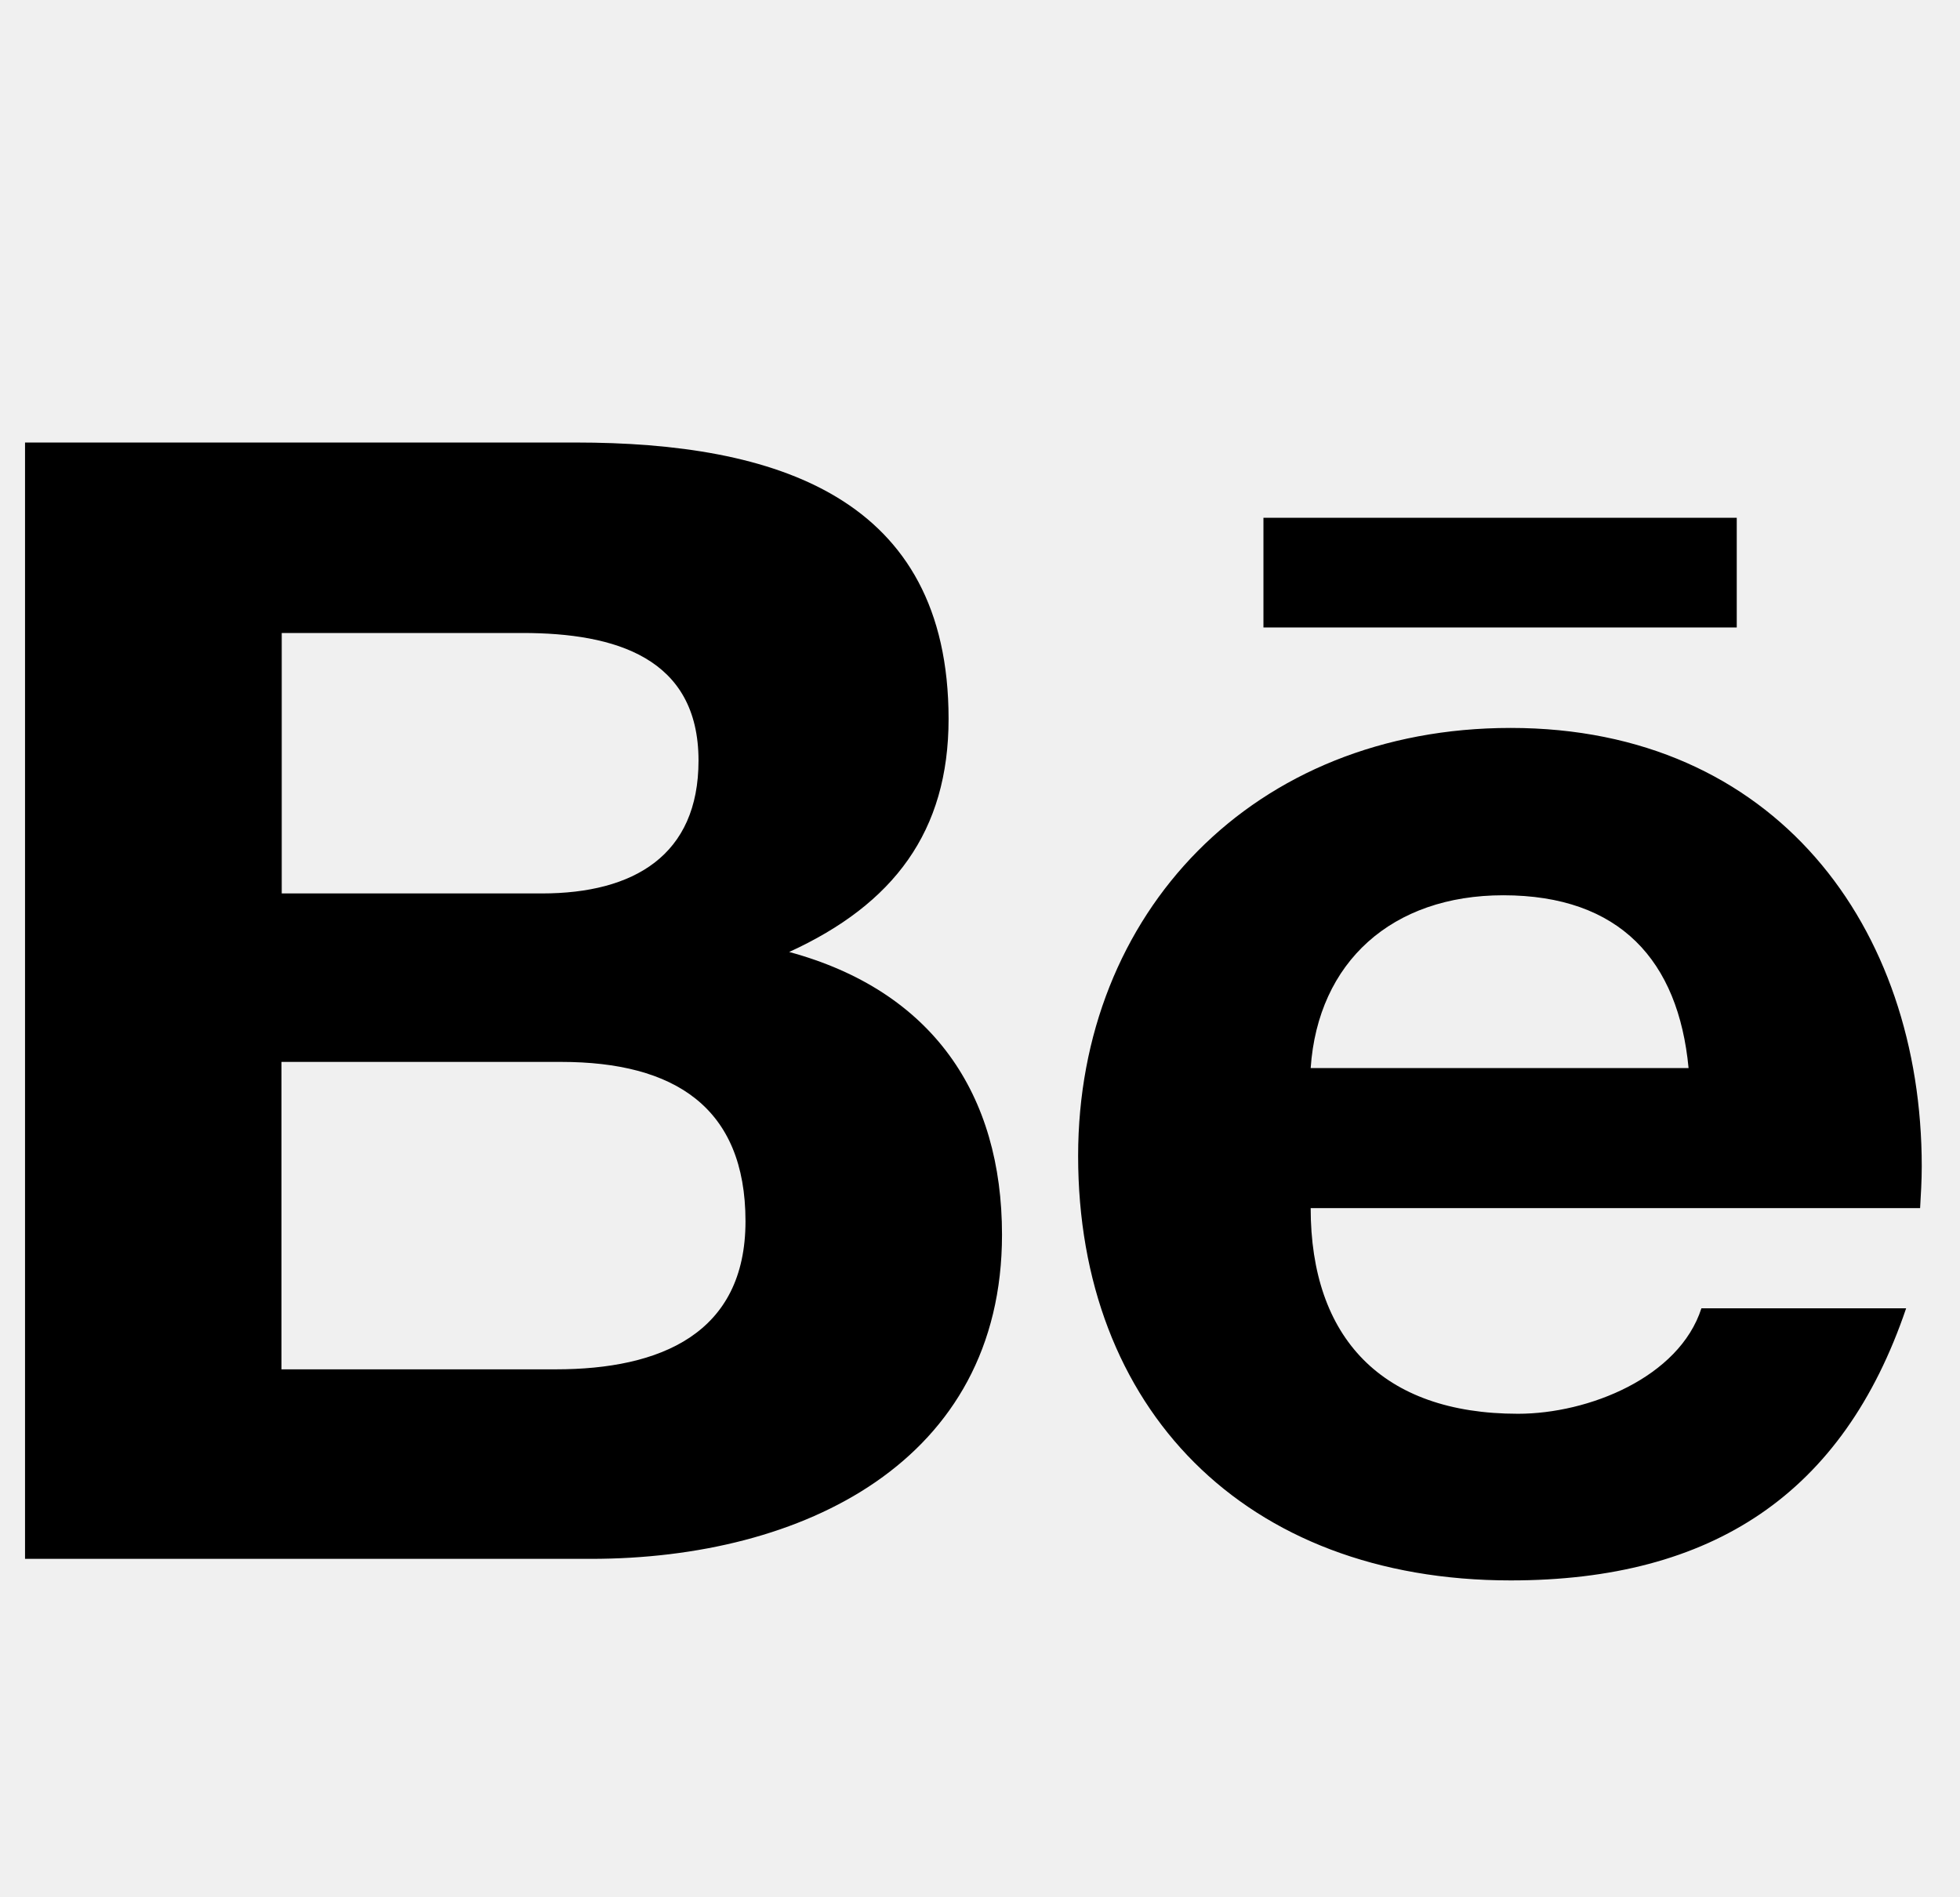
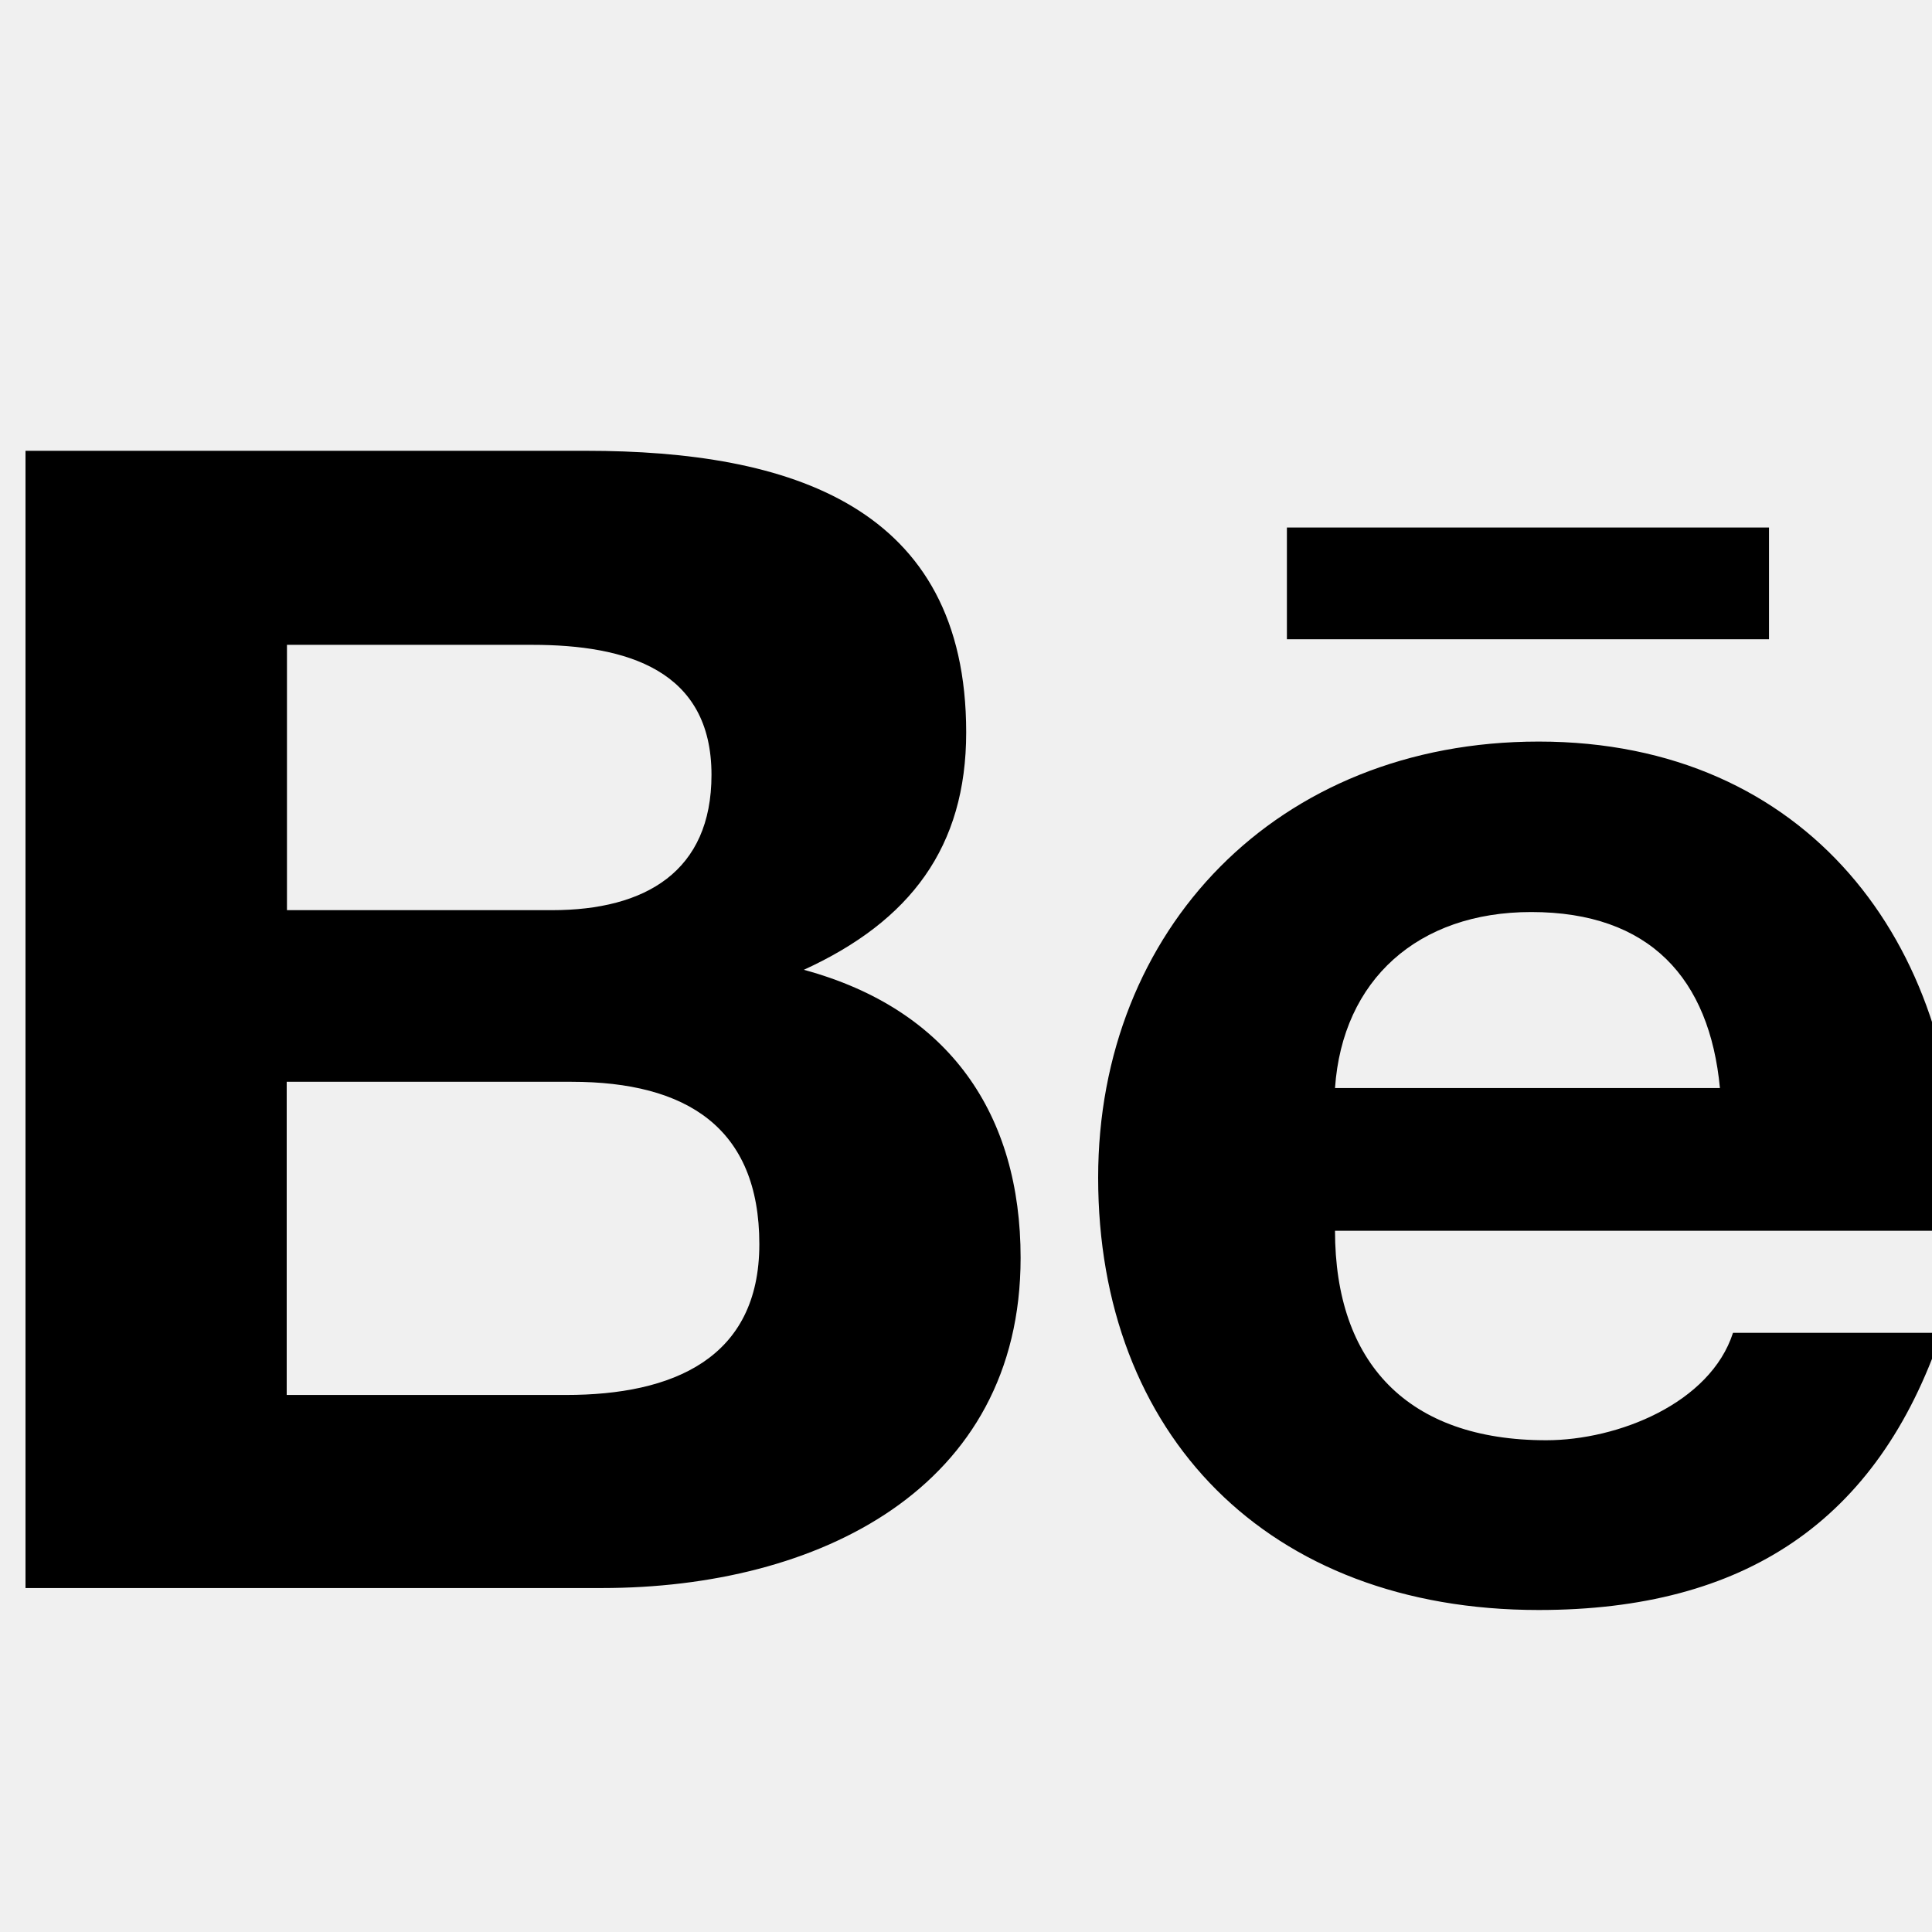
- <svg xmlns="http://www.w3.org/2000/svg" width="31" height="30" viewBox="0 0 31 30" fill="none">
-   <g clip-path="url(#clip0)">
-     <path d="M19.983 8.191H27.469V9.926H19.983V8.191ZM12.482 15.059C14.137 14.302 15.003 13.151 15.003 11.372C15.003 7.854 12.264 7 9.101 7H0.396V24.659H9.345C12.699 24.659 15.848 23.117 15.848 19.531C15.848 17.314 14.752 15.675 12.482 15.059ZM4.456 10.013H8.264C9.731 10.013 11.048 10.403 11.048 12.032C11.048 13.531 10.024 14.133 8.572 14.133H4.456V10.013ZM8.79 21.661H4.452V16.798H8.876C10.662 16.798 11.791 17.512 11.791 19.319C11.791 21.098 10.444 21.661 8.79 21.661ZM30.395 18.451C30.395 14.668 28.08 11.515 23.893 11.515C19.821 11.515 17.052 14.445 17.052 18.286C17.052 22.267 19.675 25 23.893 25C27.086 25 29.154 23.626 30.148 20.696H26.91C26.557 21.79 25.123 22.364 24.009 22.364C21.855 22.364 20.73 21.159 20.73 19.111H30.369C30.381 18.9 30.395 18.677 30.395 18.451ZM20.73 16.895C20.846 15.213 22.02 14.162 23.776 14.162C25.622 14.162 26.546 15.198 26.707 16.895H20.73Z" fill="black" />
-   </g>
-   <defs>
-     <clipPath id="clip0">
-       <rect width="30" height="30" fill="white" transform="translate(0.395508)" />
-     </clipPath>
-   </defs>
+ <svg xmlns="http://www.w3.org/2000/svg" width="30" height="30" viewBox="0 0 30 30" fill="none">
+   <path d="M19.983 8.191H27.469V9.926H19.983V8.191ZM12.482 15.059C14.137 14.302 15.003 13.151 15.003 11.372C15.003 7.854 12.264 7 9.101 7H0.396V24.659H9.345C12.699 24.659 15.848 23.117 15.848 19.531C15.848 17.314 14.752 15.675 12.482 15.059ZM4.456 10.013H8.264C9.731 10.013 11.048 10.403 11.048 12.032C11.048 13.531 10.024 14.133 8.572 14.133H4.456V10.013ZM8.79 21.661H4.452V16.798H8.876C10.662 16.798 11.791 17.512 11.791 19.319C11.791 21.098 10.444 21.661 8.79 21.661ZM30.395 18.451C30.395 14.668 28.08 11.515 23.893 11.515C19.821 11.515 17.052 14.445 17.052 18.286C17.052 22.267 19.675 25 23.893 25C27.086 25 29.154 23.626 30.148 20.696H26.91C26.557 21.79 25.123 22.364 24.009 22.364C21.855 22.364 20.73 21.159 20.73 19.111H30.369C30.381 18.9 30.395 18.677 30.395 18.451ZM20.73 16.895C20.846 15.213 22.02 14.162 23.776 14.162C25.622 14.162 26.546 15.198 26.707 16.895H20.73Z" fill="black" />
</svg>
